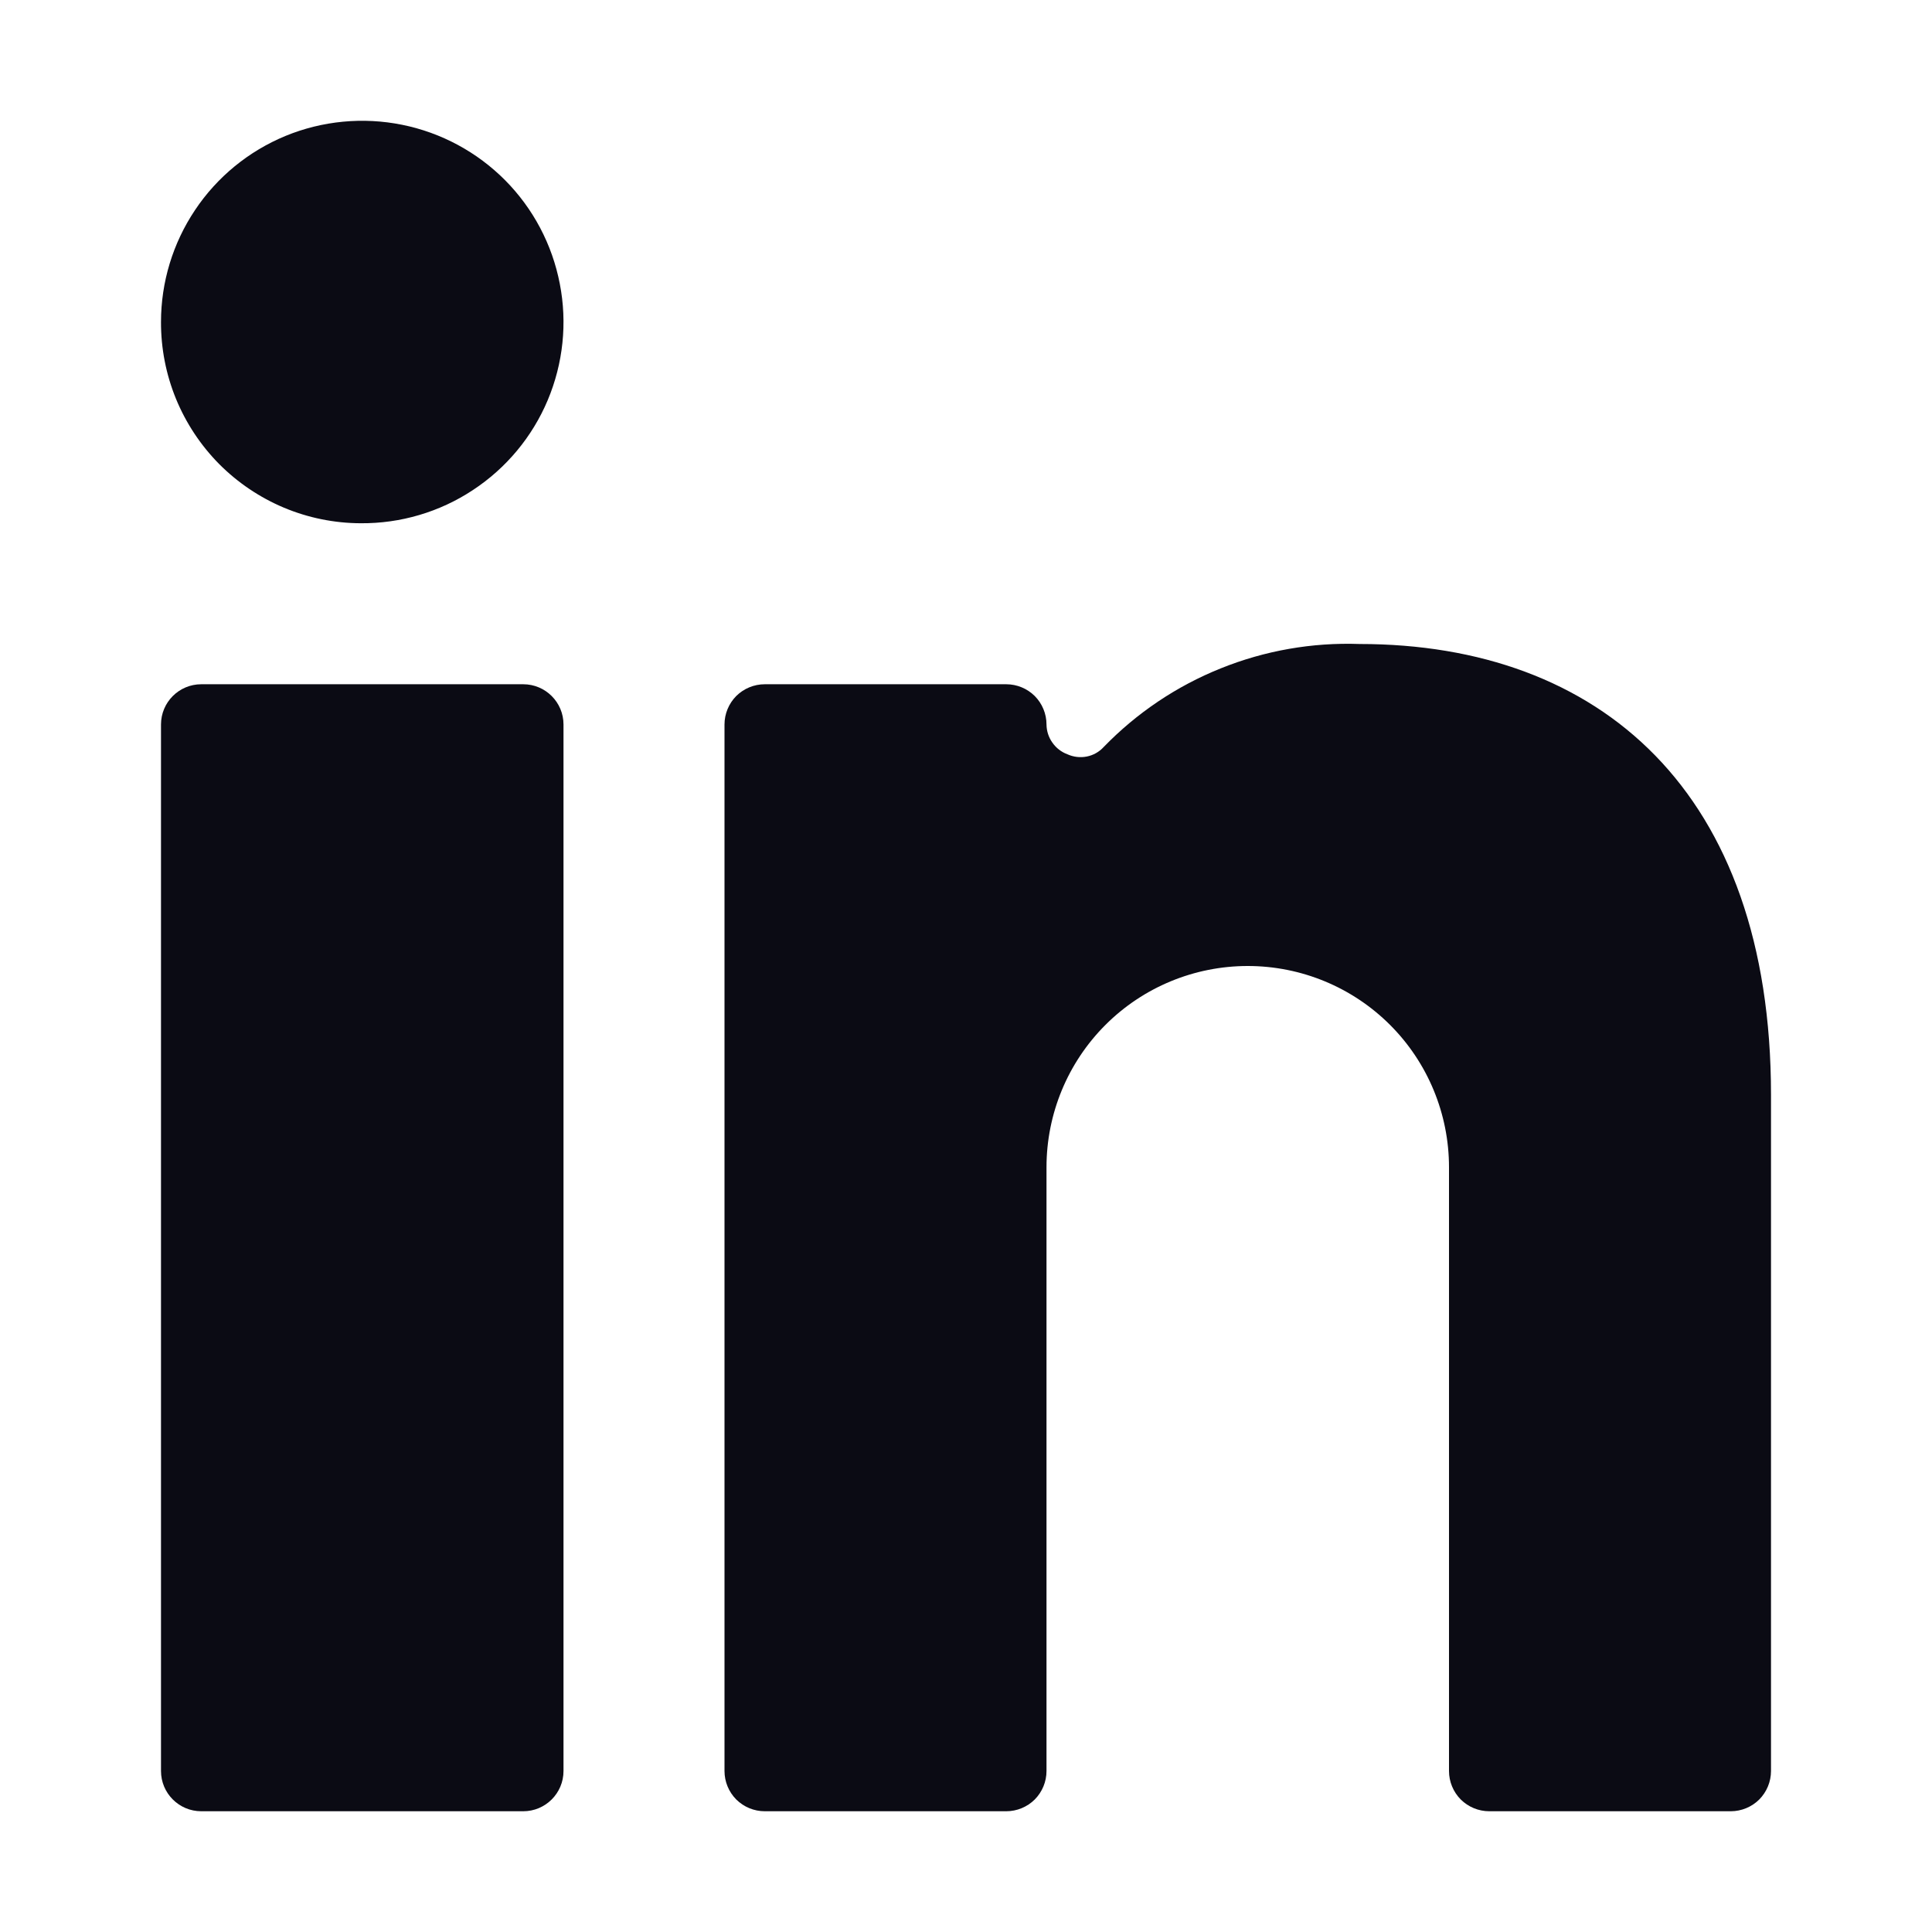
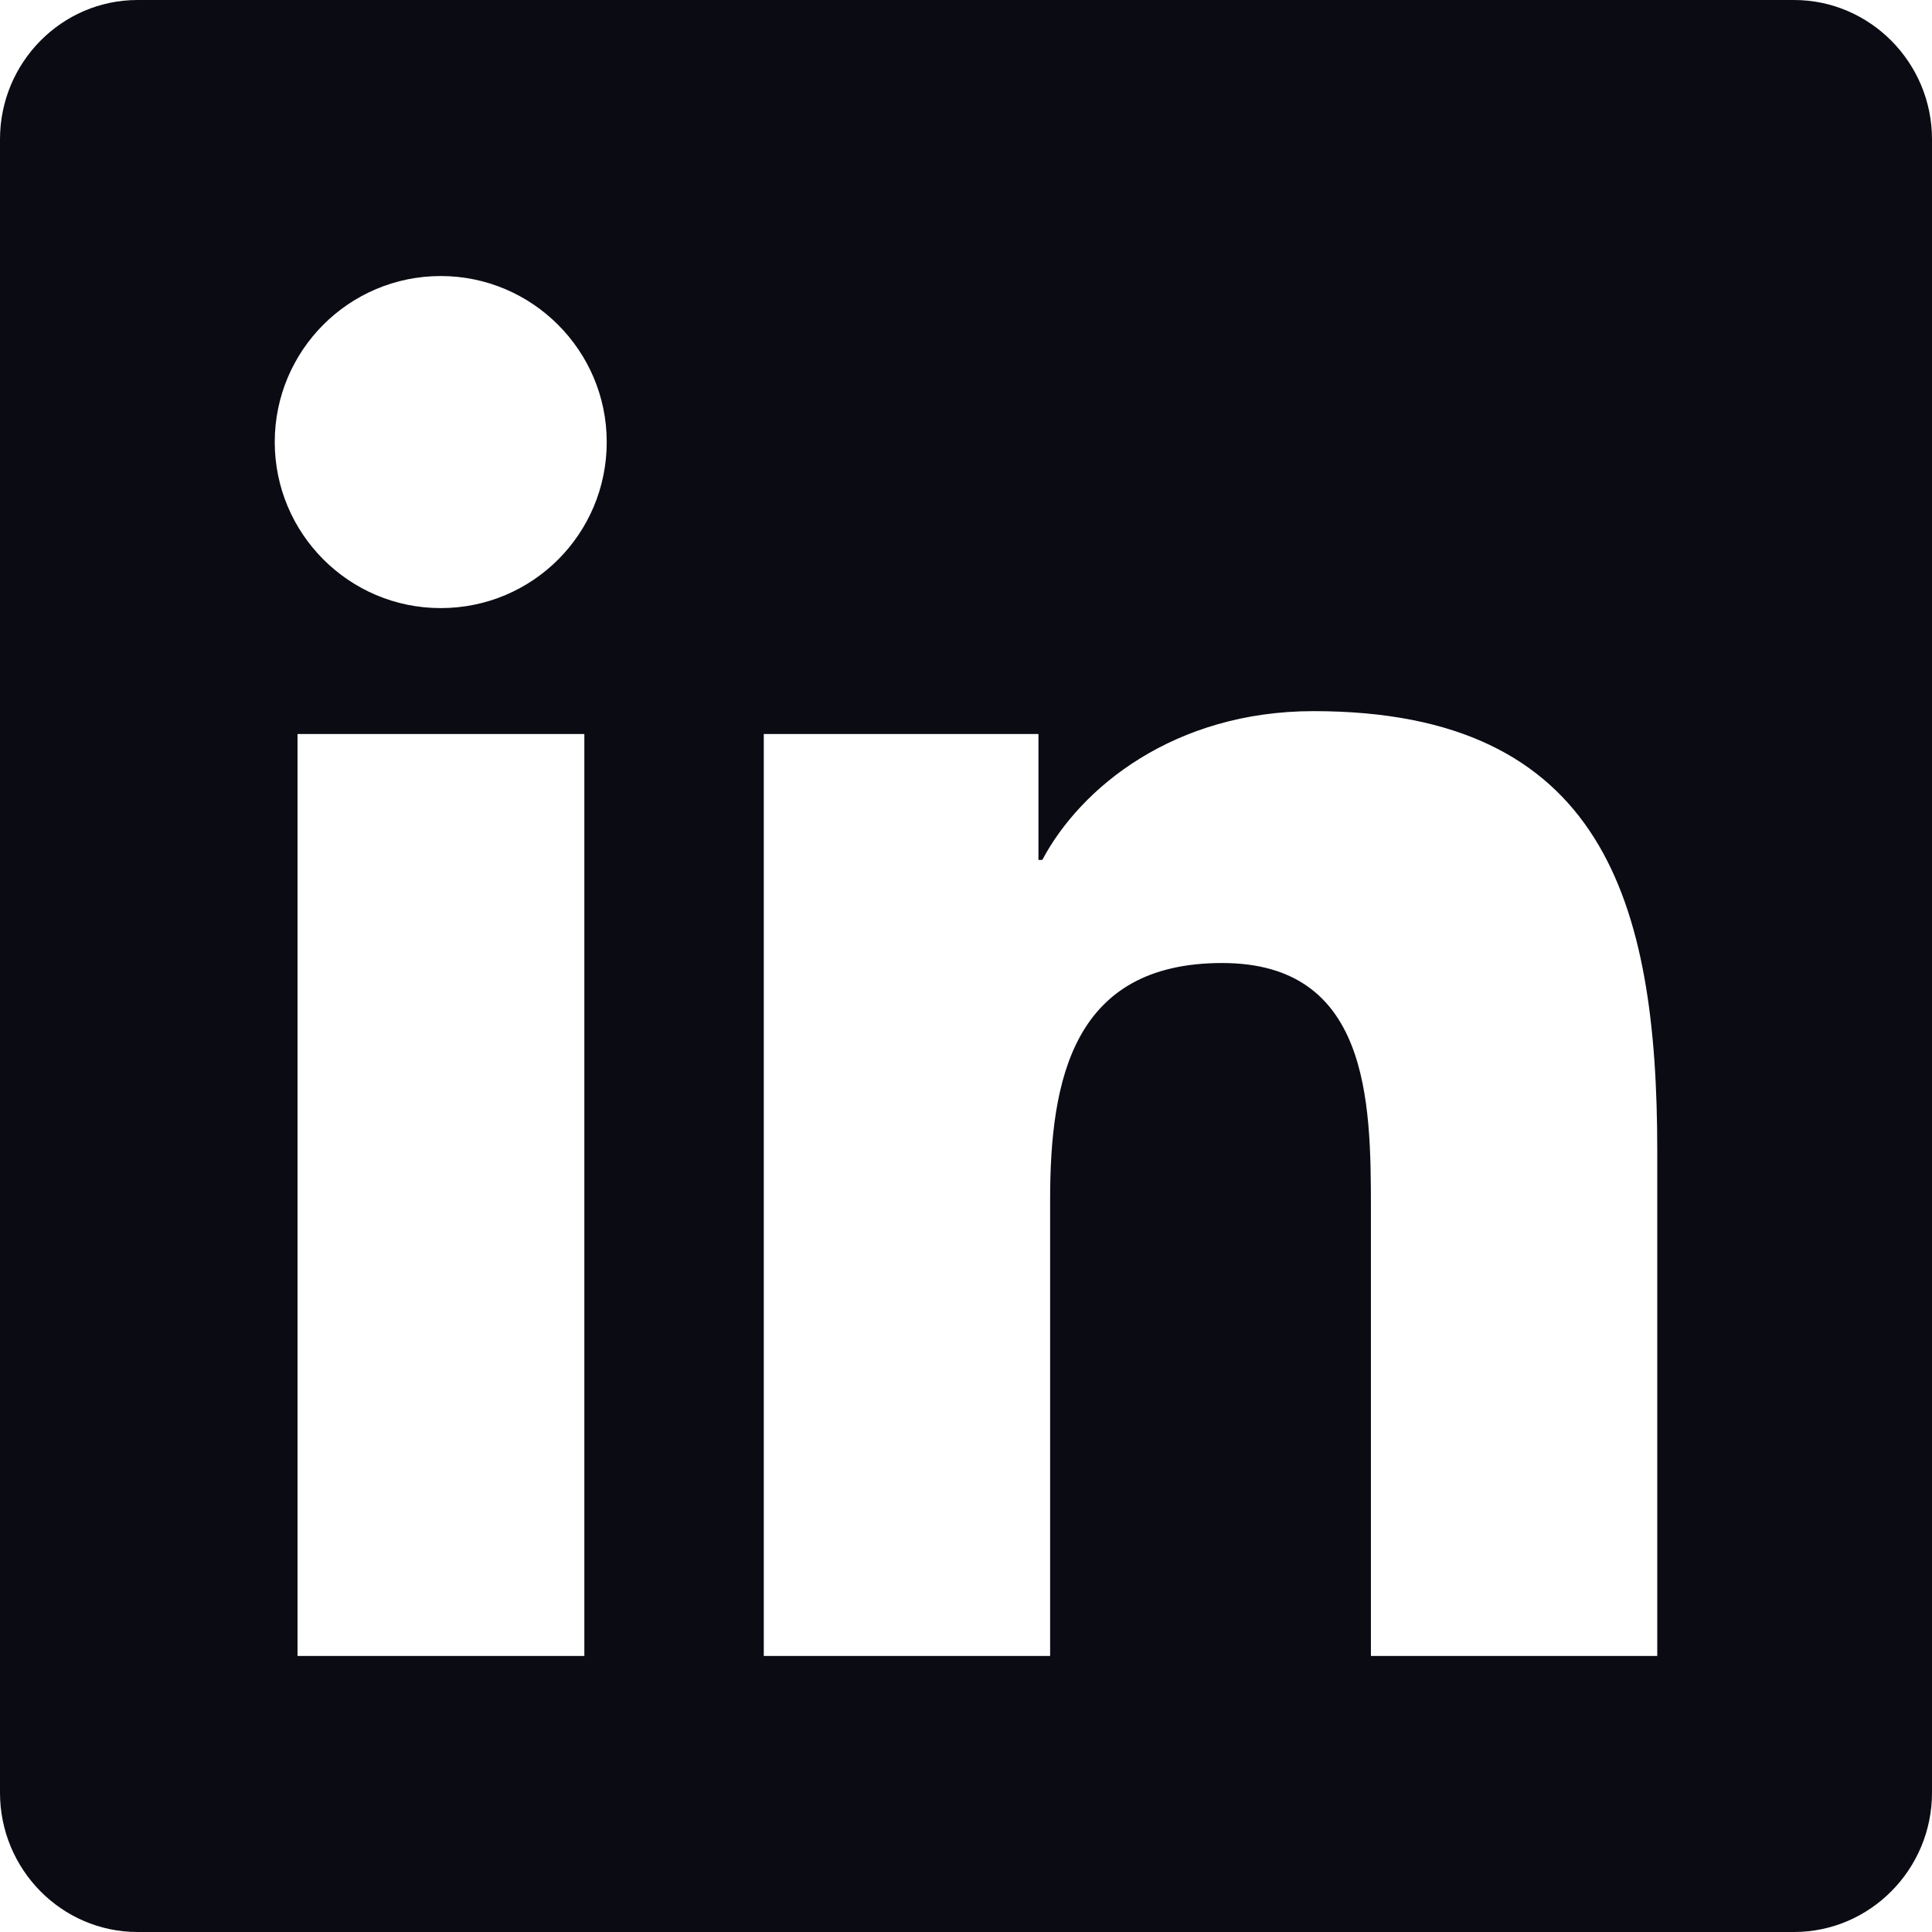
<svg xmlns="http://www.w3.org/2000/svg" viewBox="0 0 24 24" fill="none">
-   <path d="M6.5 8.5H2.5C2.224 8.5 2 8.724 2 9V22C2 22.276 2.224 22.5 2.5 22.5H6.5C6.776 22.5 7 22.276 7 22V9C7 8.724 6.776 8.5 6.5 8.5Z" fill="#0B0B14" class="fill" />
-   <path d="M4.48 6.5C4.975 6.504 5.461 6.361 5.874 6.088C6.288 5.816 6.612 5.427 6.804 4.971C6.996 4.514 7.049 4.011 6.954 3.525C6.86 3.038 6.624 2.591 6.275 2.239C5.926 1.888 5.481 1.648 4.995 1.55C4.51 1.452 4.006 1.5 3.548 1.688C3.09 1.877 2.698 2.197 2.423 2.609C2.147 3.021 2 3.505 2 4C1.999 4.327 2.062 4.651 2.186 4.954C2.31 5.256 2.492 5.531 2.722 5.764C2.953 5.996 3.226 6.18 3.528 6.307C3.829 6.433 4.153 6.499 4.48 6.5Z" fill="#0B0B14" class="fill" />
-   <path d="M18.5 22.5H21.5C21.633 22.5 21.76 22.447 21.854 22.354C21.947 22.26 22 22.133 22 22V13.6C22 9.83 19.87 8 16.89 8C16.3 7.979 15.712 8.082 15.164 8.303C14.616 8.523 14.121 8.856 13.71 9.28C13.654 9.341 13.581 9.382 13.5 9.398C13.419 9.414 13.335 9.404 13.26 9.37C13.184 9.342 13.119 9.291 13.073 9.225C13.026 9.159 13.001 9.081 13 9C13 8.867 12.947 8.74 12.854 8.646C12.76 8.553 12.633 8.5 12.5 8.5H9.5C9.367 8.5 9.24 8.553 9.146 8.646C9.053 8.74 9 8.867 9 9V22C9 22.133 9.053 22.26 9.146 22.354C9.24 22.447 9.367 22.5 9.5 22.5H12.5C12.633 22.5 12.76 22.447 12.854 22.354C12.947 22.26 13 22.133 13 22V14.5C13 13.837 13.263 13.201 13.732 12.732C14.201 12.263 14.837 12 15.5 12C16.163 12 16.799 12.263 17.268 12.732C17.737 13.201 18 13.837 18 14.5V22C18 22.133 18.053 22.26 18.146 22.354C18.24 22.447 18.367 22.5 18.5 22.5Z" fill="#0B0B14" class="fill" />
+   <path d="M22.286 0H1.709C0.766 0 0 0.777 0 1.73V22.27C0 23.223 0.766 24 1.709 24H22.286C23.229 24 24 23.223 24 22.27V1.73C24 0.777 23.229 0 22.286 0ZM7.254 20.571H3.696V9.118H7.259V20.571H7.254ZM5.475 7.554C4.334 7.554 3.413 6.627 3.413 5.491C3.413 4.355 4.334 3.429 5.475 3.429C6.611 3.429 7.537 4.355 7.537 5.491C7.537 6.632 6.616 7.554 5.475 7.554ZM20.587 20.571H17.03V15C17.03 13.671 17.004 11.963 15.182 11.963C13.329 11.963 13.045 13.409 13.045 14.904V20.571H9.488V9.118H12.9V10.682H12.948C13.425 9.782 14.588 8.834 16.318 8.834C19.918 8.834 20.587 11.207 20.587 14.293V20.571Z" fill="#0B0B14" class="fill" />
</svg>
